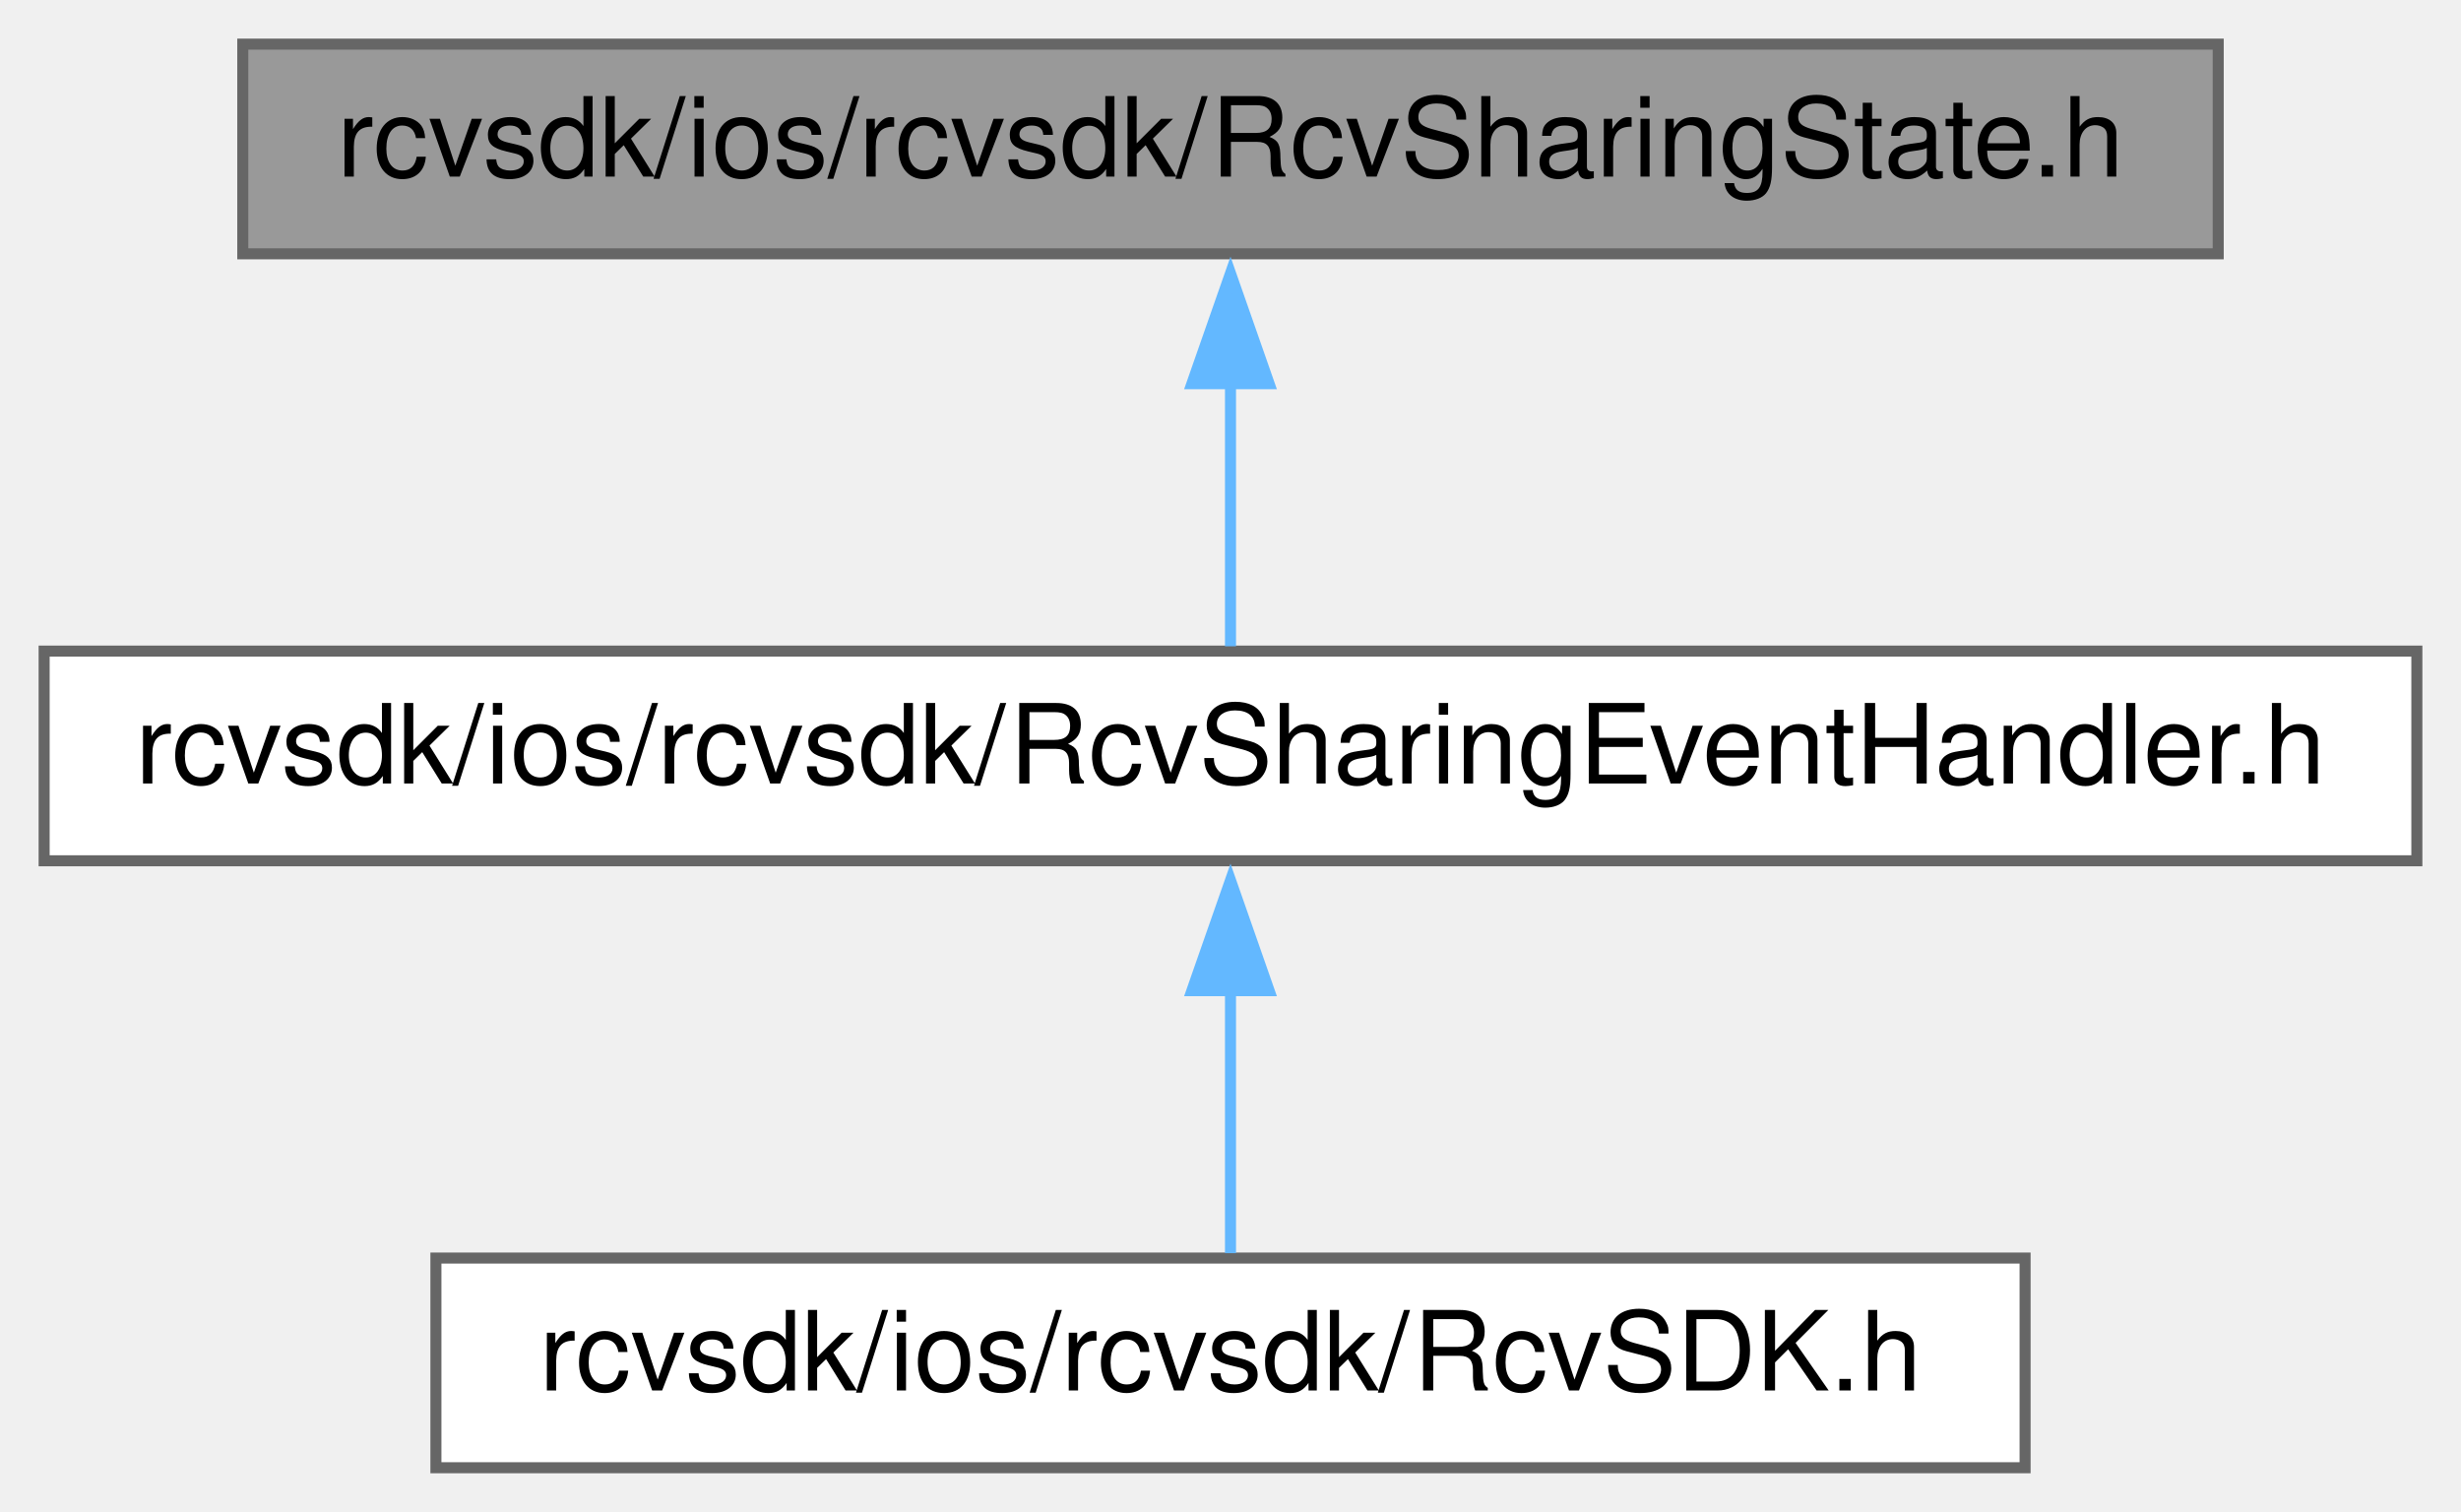
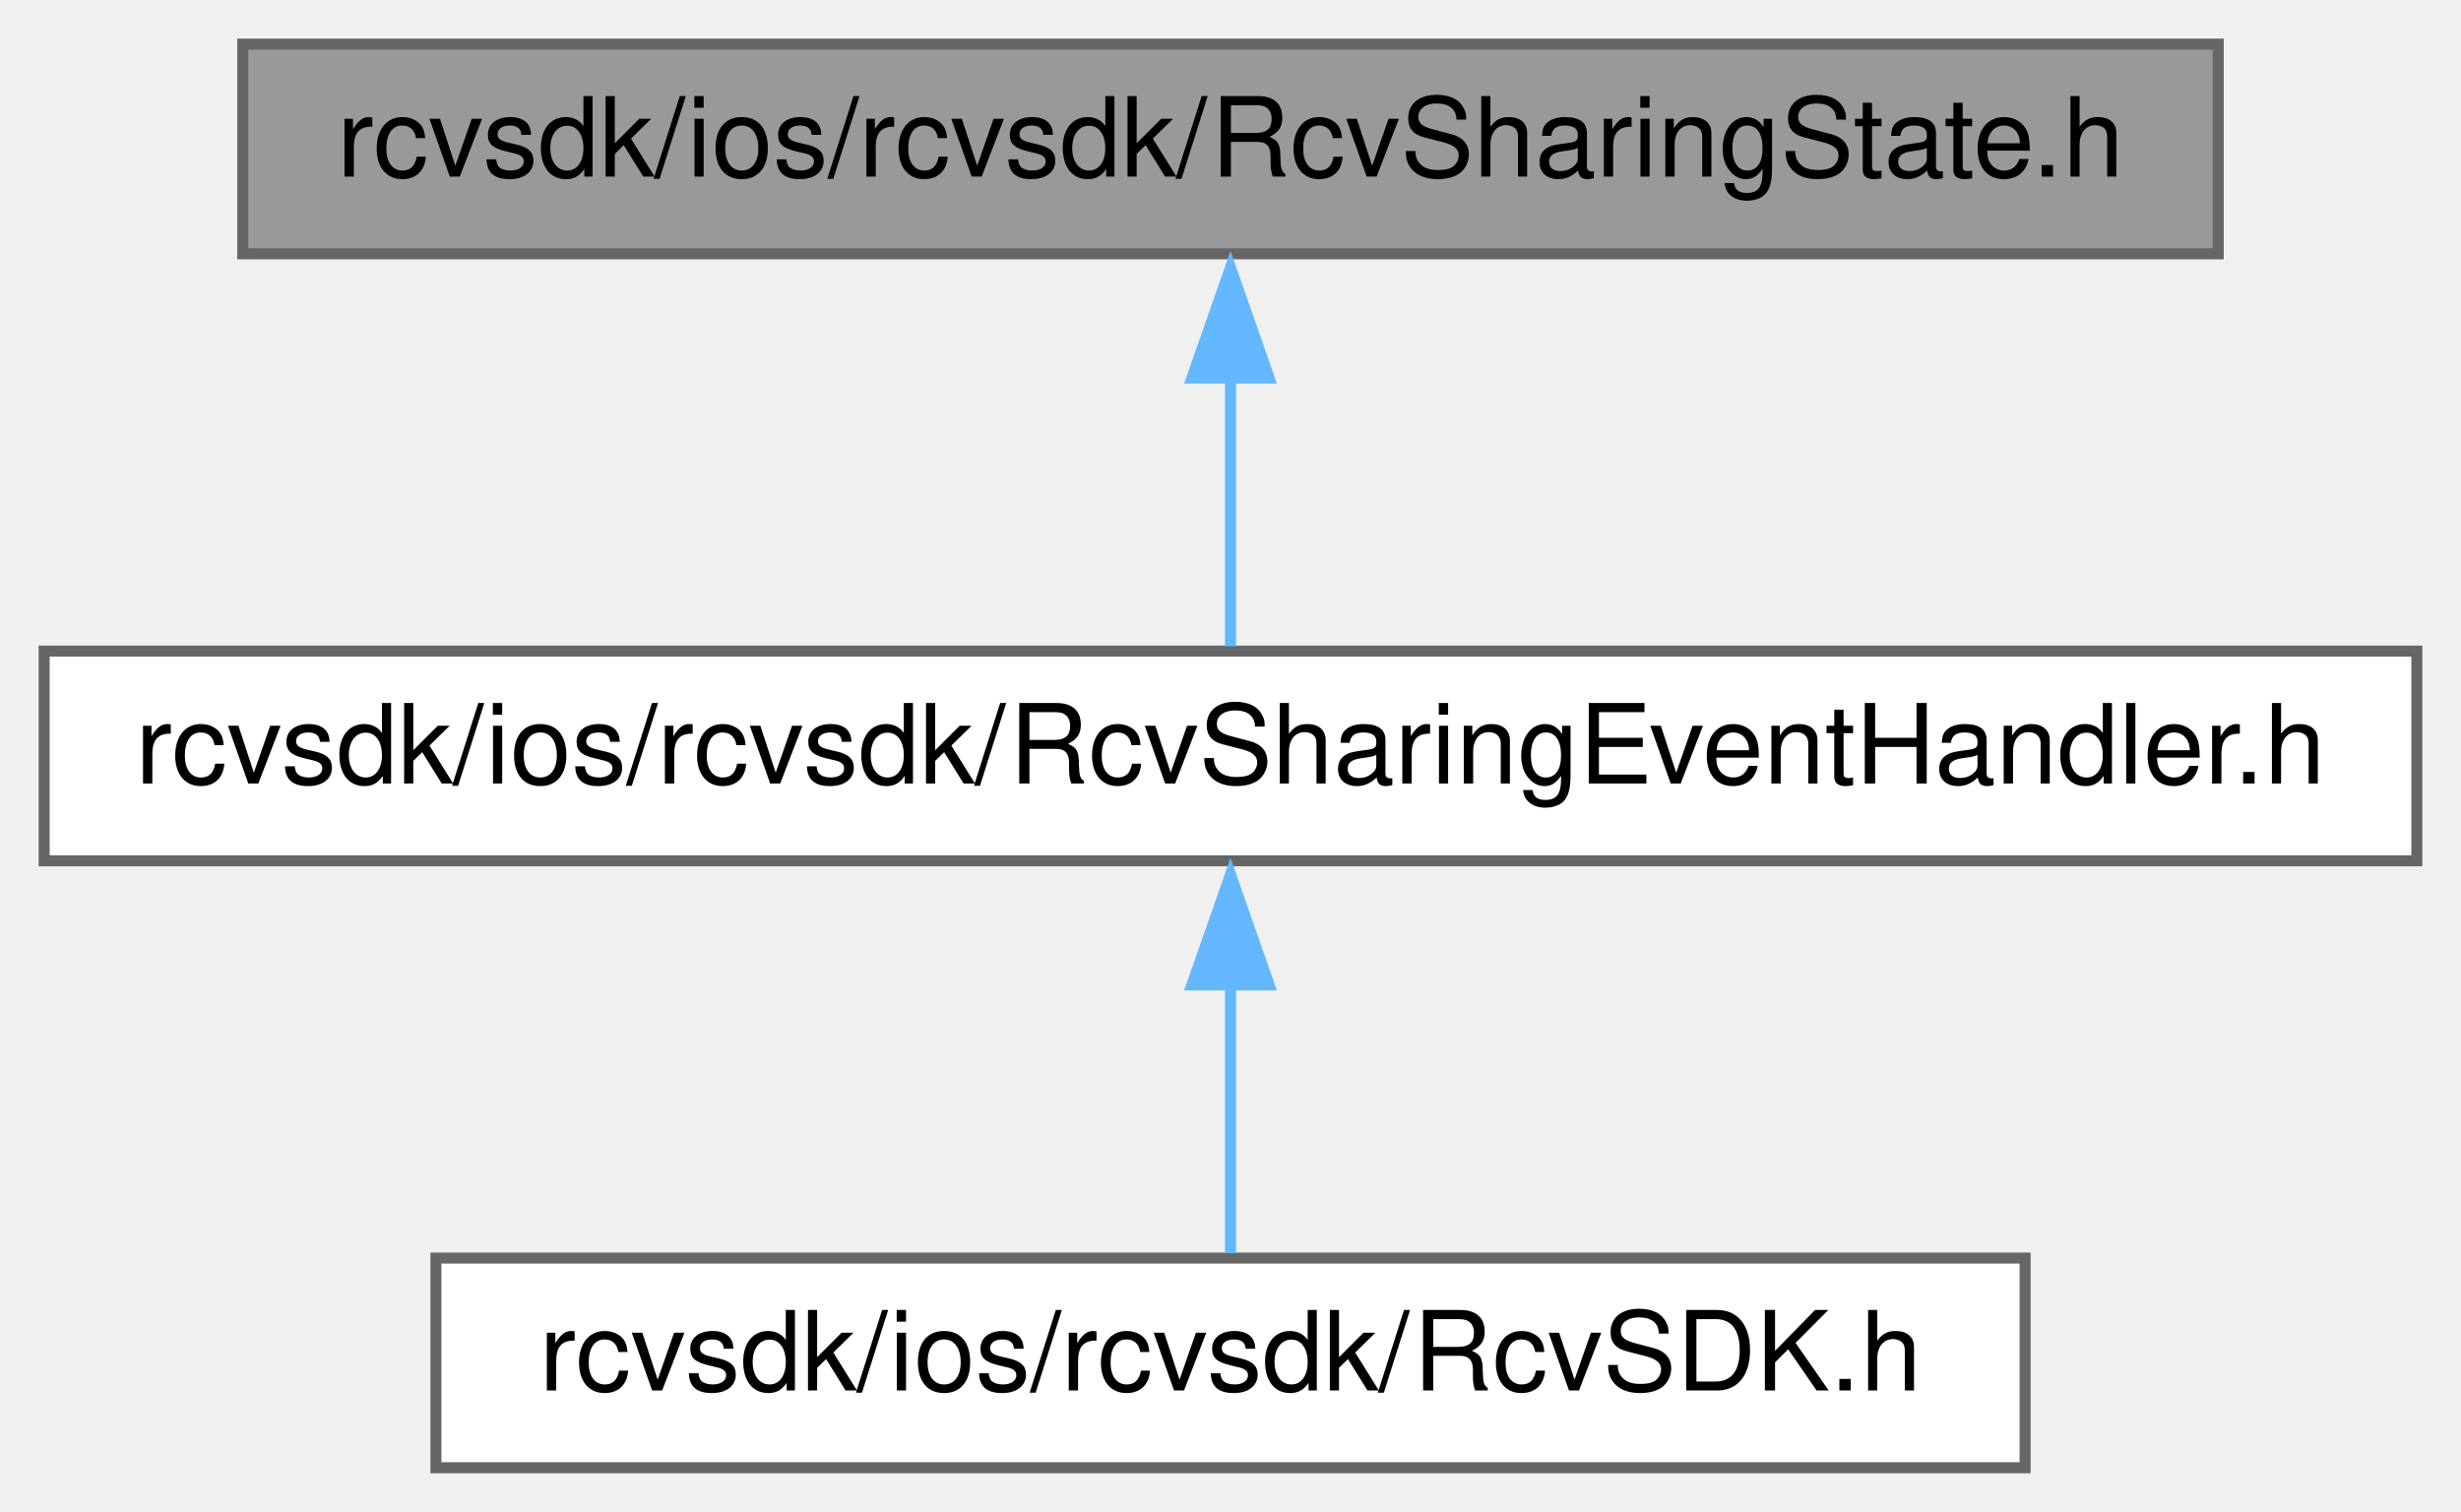
<svg xmlns="http://www.w3.org/2000/svg" xmlns:xlink="http://www.w3.org/1999/xlink" width="223pt" height="137pt" viewBox="0.00 0.00 223.00 137.00">
  <g id="graph0" class="graph" transform="scale(1 1) rotate(0) translate(4 133)">
    <g id="node1" class="node">
      <g id="a_node1">
        <a xlink:title=" ">
          <polygon fill="#999999" stroke="#666666" points="197,-129 18,-129 18,-110 197,-110 197,-129" />
          <text text-anchor="middle" x="107.5" y="-117" font-family="Helvetica,sans-Serif" font-size="10.00">rcvsdk/ios/rcvsdk/RcvSharingState.h</text>
        </a>
      </g>
    </g>
    <g id="node2" class="node">
      <g id="a_node2">
        <a xlink:href="_rcv_sharing_event_handler_8h.html" target="_top" xlink:title=" ">
          <polygon fill="white" stroke="#666666" points="215,-74 0,-74 0,-55 215,-55 215,-74" />
          <text text-anchor="middle" x="107.5" y="-62" font-family="Helvetica,sans-Serif" font-size="10.00">rcvsdk/ios/rcvsdk/RcvSharingEventHandler.h</text>
        </a>
      </g>
    </g>
    <g id="edge1" class="edge">
-       <path fill="none" stroke="#63b8ff" d="M107.5,-98.35C107.5,-90.1 107.5,-80.97 107.5,-74.44" />
-       <polygon fill="#63b8ff" stroke="#63b8ff" points="104,-98.23 107.5,-108.23 111,-98.23 104,-98.23" />
+       <path fill="none" stroke="#63b8ff" d="M107.5,-98.93C107.5,-90.53 107.5,-81.13 107.5,-74.44" />
+       <polygon fill="#63b8ff" stroke="#63b8ff" points="104,-98.75 107.5,-108.75 111,-98.75 104,-98.75" />
    </g>
    <g id="node3" class="node">
      <g id="a_node3">
        <a xlink:href="_rcv_s_d_k_8h.html" target="_top" xlink:title=" ">
          <polygon fill="white" stroke="#666666" points="179.5,-19 35.5,-19 35.5,0 179.5,0 179.5,-19" />
          <text text-anchor="middle" x="107.5" y="-7" font-family="Helvetica,sans-Serif" font-size="10.00">rcvsdk/ios/rcvsdk/RcvSDK.h</text>
        </a>
      </g>
    </g>
    <g id="edge2" class="edge">
-       <path fill="none" stroke="#63b8ff" d="M107.5,-43.35C107.5,-35.1 107.5,-25.97 107.5,-19.44" />
-       <polygon fill="#63b8ff" stroke="#63b8ff" points="104,-43.23 107.5,-53.23 111,-43.23 104,-43.23" />
+       <path fill="none" stroke="#63b8ff" d="M107.5,-43.93C107.5,-35.53 107.5,-26.13 107.5,-19.44" />
+       <polygon fill="#63b8ff" stroke="#63b8ff" points="104,-43.75 107.5,-53.75 111,-43.75 104,-43.75" />
    </g>
  </g>
</svg>
